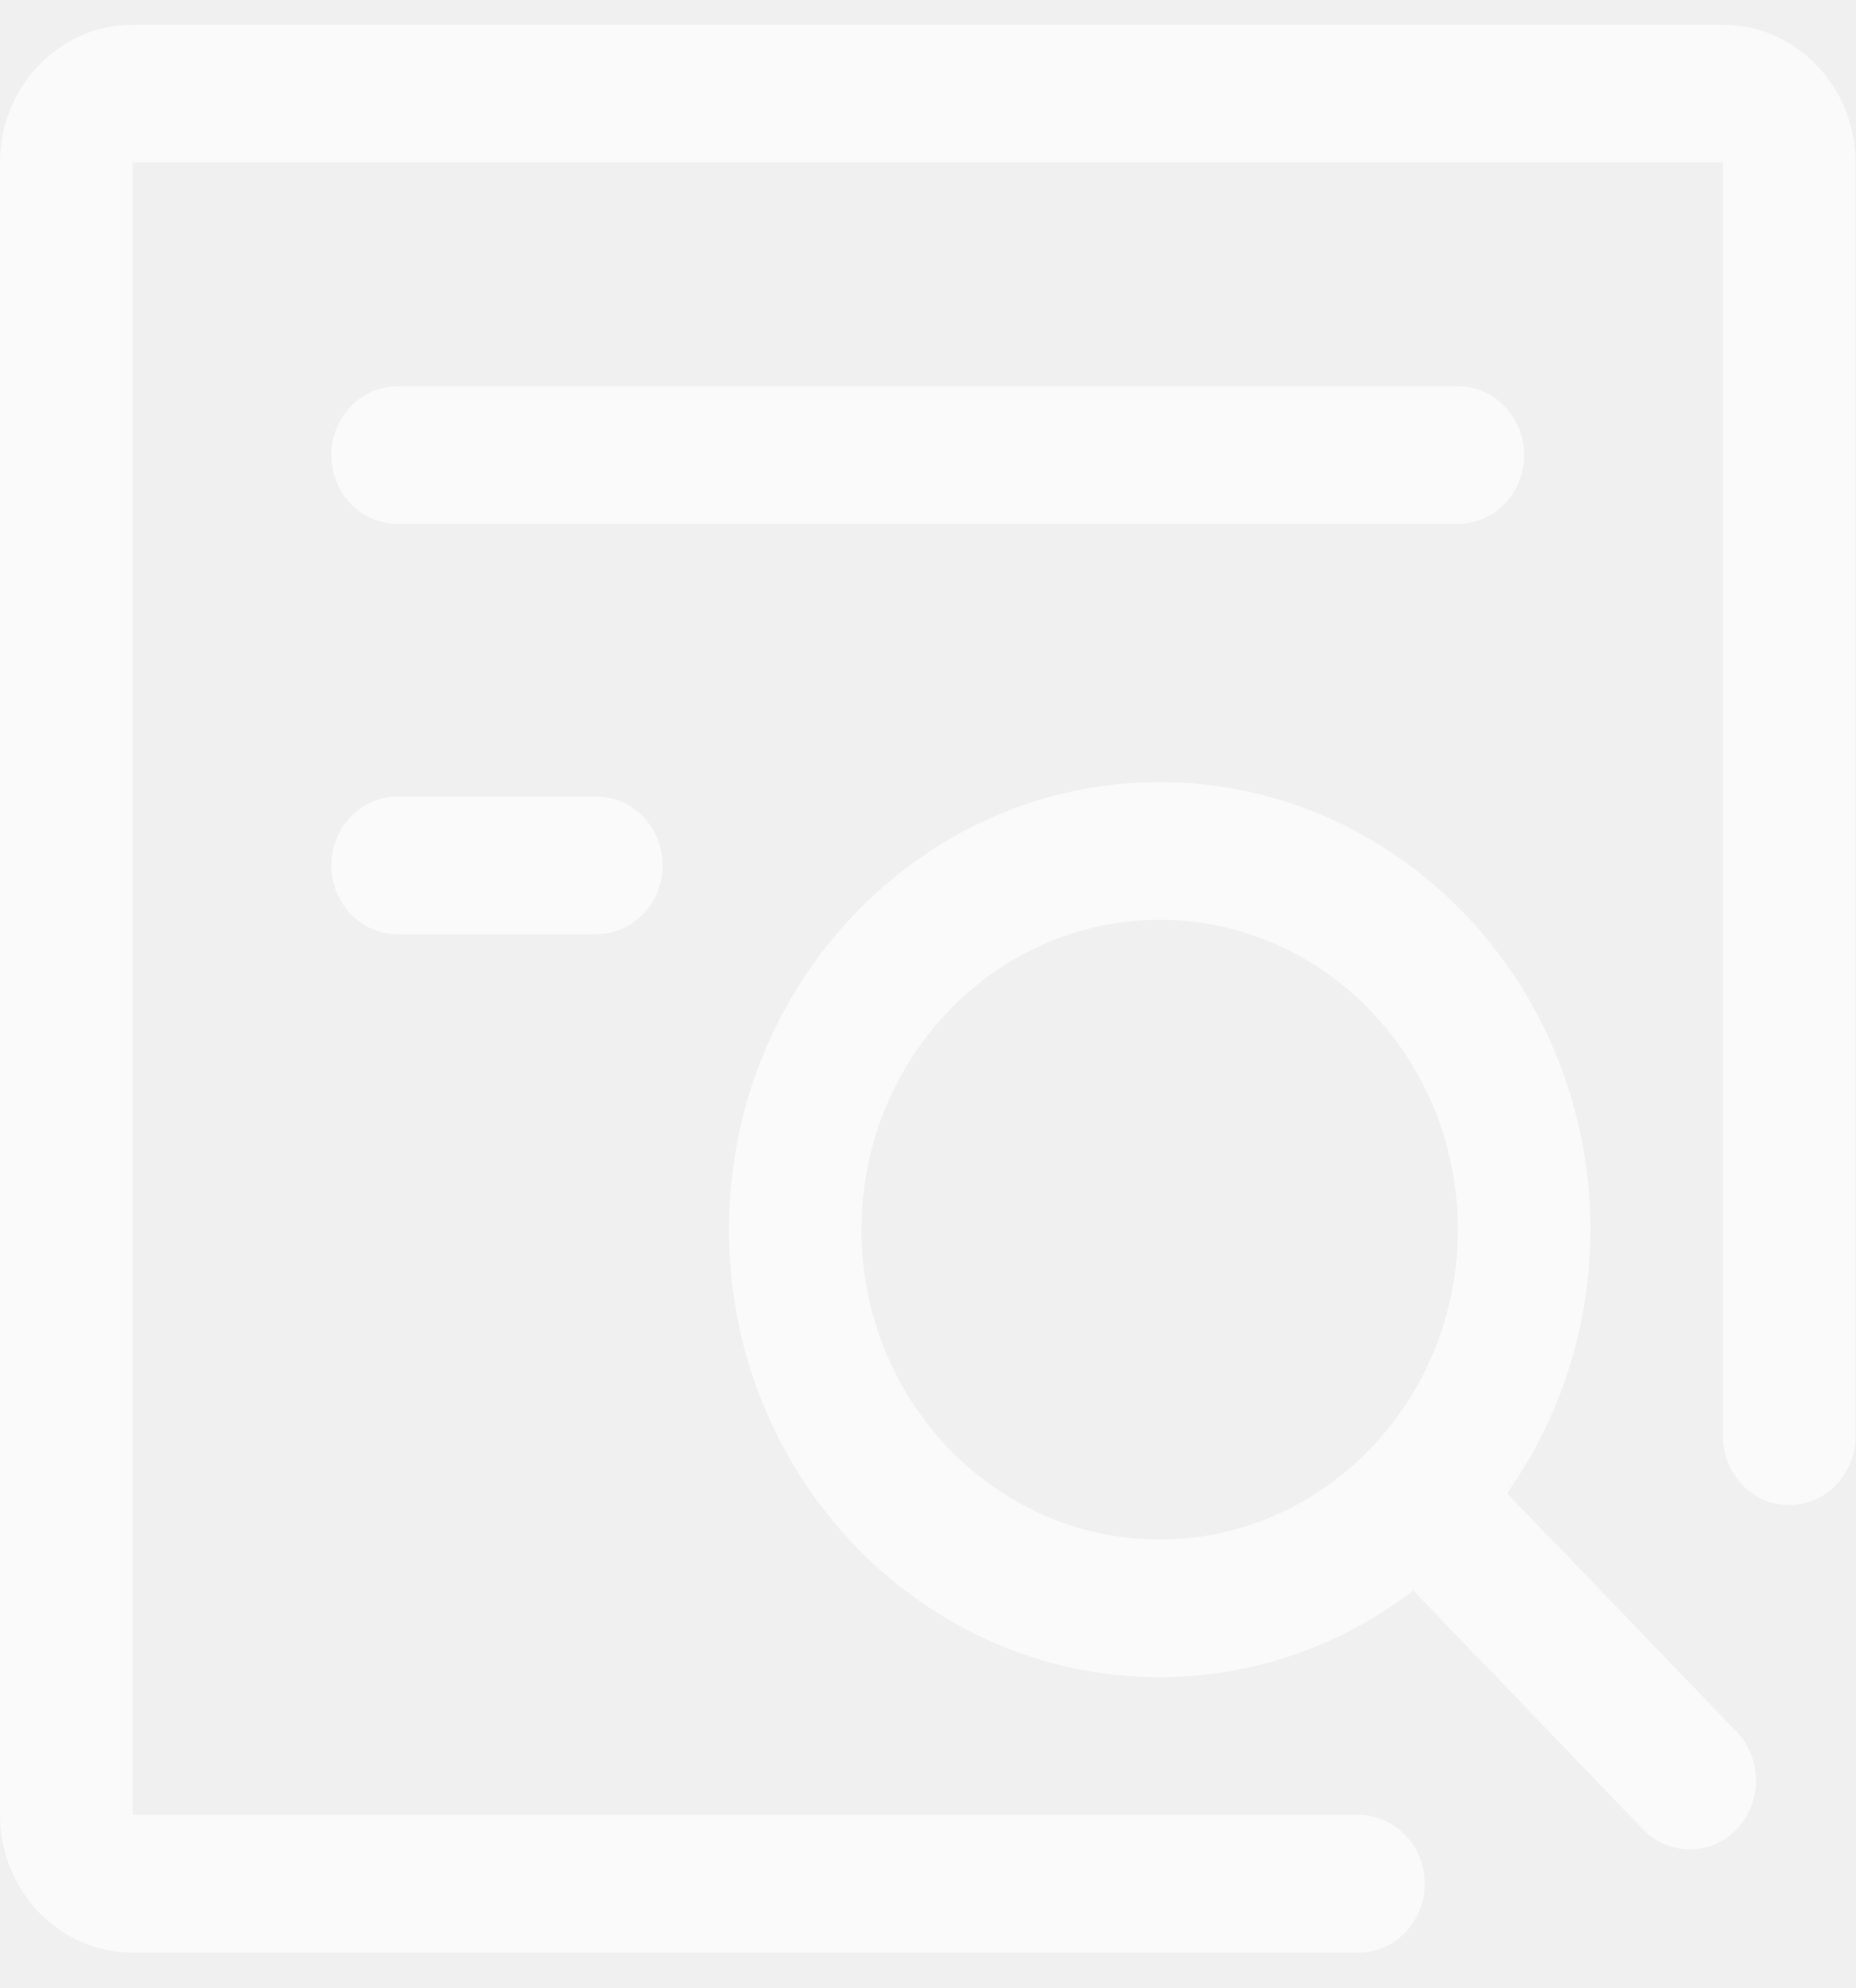
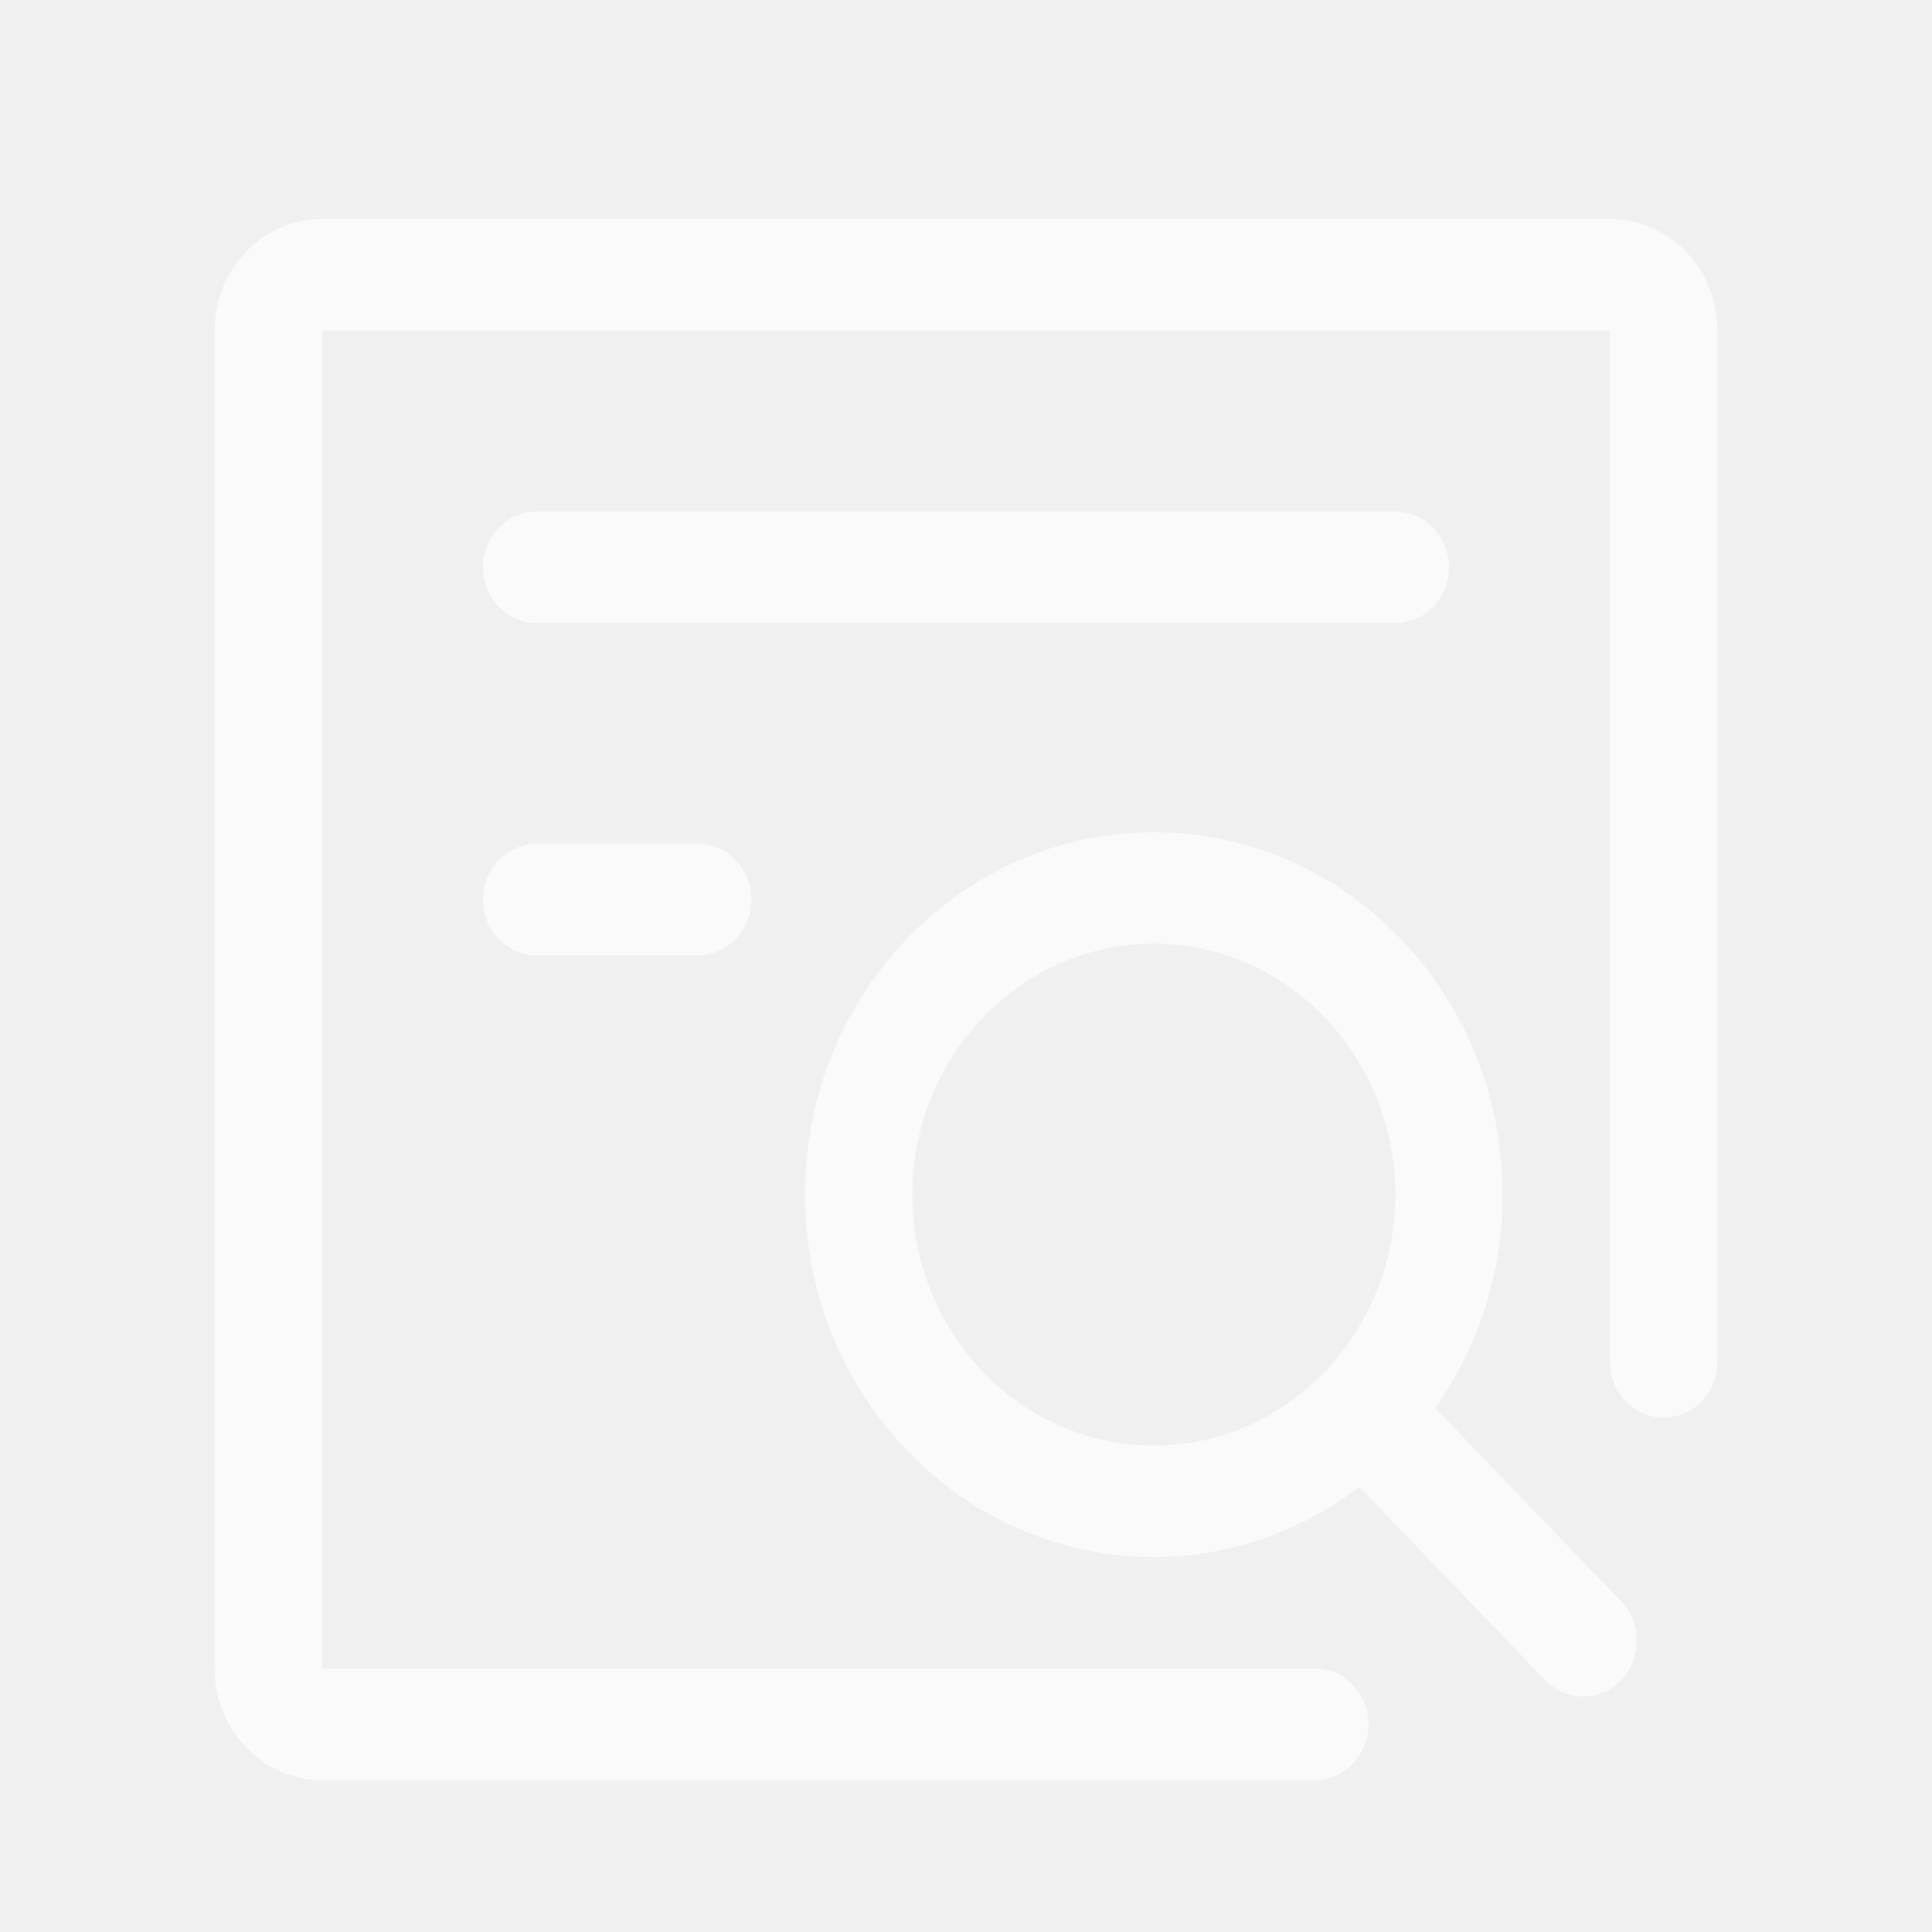
- <svg xmlns="http://www.w3.org/2000/svg" width="14px" height="15px" viewBox="0 0 14 15" version="1.1">
-   <defs />
+ <svg xmlns="http://www.w3.org/2000/svg" width="18px" height="18px" viewBox="0 0 18 18" version="1.1">
  <g id="Page-1" stroke="none" stroke-width="1" fill="none" fill-rule="evenodd" opacity="0.65">
-     <g id="Desktop-HD" transform="translate(-56, -343)" fill-rule="nonzero">
-       <g id="nav_icon_test_default" transform="translate(54, 341.1481)">
+     <g id="Desktop-HD" transform="translate(-205, -91)" fill-rule="nonzero">
+       <g id="nav_icon_test_default" transform="translate(205, 91)">
        <rect id="Rectangle-path" fill="#000000" opacity="0" x="0" y="0" width="18" height="18" />
        <g id="Group-2" transform="translate(2, 2)" fill="#FFFFFF">
          <path d="M13,0.039 L1,0.039 C0.449,0.039 0,0.505 0,1.078 L0,13.546 C0,14.119 0.449,14.585 1,14.585 L10.25,14.585 C10.526,14.585 10.75,14.352 10.75,14.065 C10.75,13.779 10.526,13.546 10.25,13.546 L1,13.546 L1,1.078 L13,1.078 L13,10.689 C13,10.976 13.224,11.208 13.5,11.208 C13.776,11.208 14,10.976 14,10.689 L14,1.078 C14,0.505 13.552,0.039 13,0.039 Z" id="Shape" />
          <path d="M11.371,11.119 C11.779,10.543 12,9.846 12,9.13 C12,7.268 10.542,5.753 8.75,5.753 C6.958,5.753 5.5,7.268 5.5,9.13 C5.5,10.992 6.958,12.507 8.75,12.507 C9.439,12.507 10.109,12.278 10.664,11.853 L12.396,13.654 C12.49,13.751 12.617,13.806 12.75,13.806 C12.883,13.806 13.01,13.751 13.104,13.654 C13.197,13.556 13.25,13.424 13.25,13.286 C13.25,13.148 13.197,13.016 13.104,12.919 L11.371,11.119 Z M6.5,9.13 C6.5,7.841 7.51,6.792 8.75,6.792 C9.991,6.792 11,7.841 11,9.13 C11,10.419 9.991,11.468 8.75,11.468 C7.51,11.468 6.5,10.419 6.5,9.13 Z M11.5,3.286 C11.5,2.999 11.276,2.766 11,2.766 L3,2.766 C2.724,2.766 2.5,2.999 2.5,3.286 C2.5,3.573 2.724,3.805 3,3.805 L11,3.805 C11.276,3.805 11.5,3.573 11.5,3.286 Z M3,5.862 C2.724,5.862 2.5,6.094 2.5,6.381 C2.5,6.668 2.724,6.901 3,6.901 L4.5,6.901 C4.776,6.901 5,6.668 5,6.381 C5,6.094 4.776,5.862 4.5,5.862 L3,5.862 Z" id="Shape" />
        </g>
      </g>
    </g>
  </g>
</svg>
